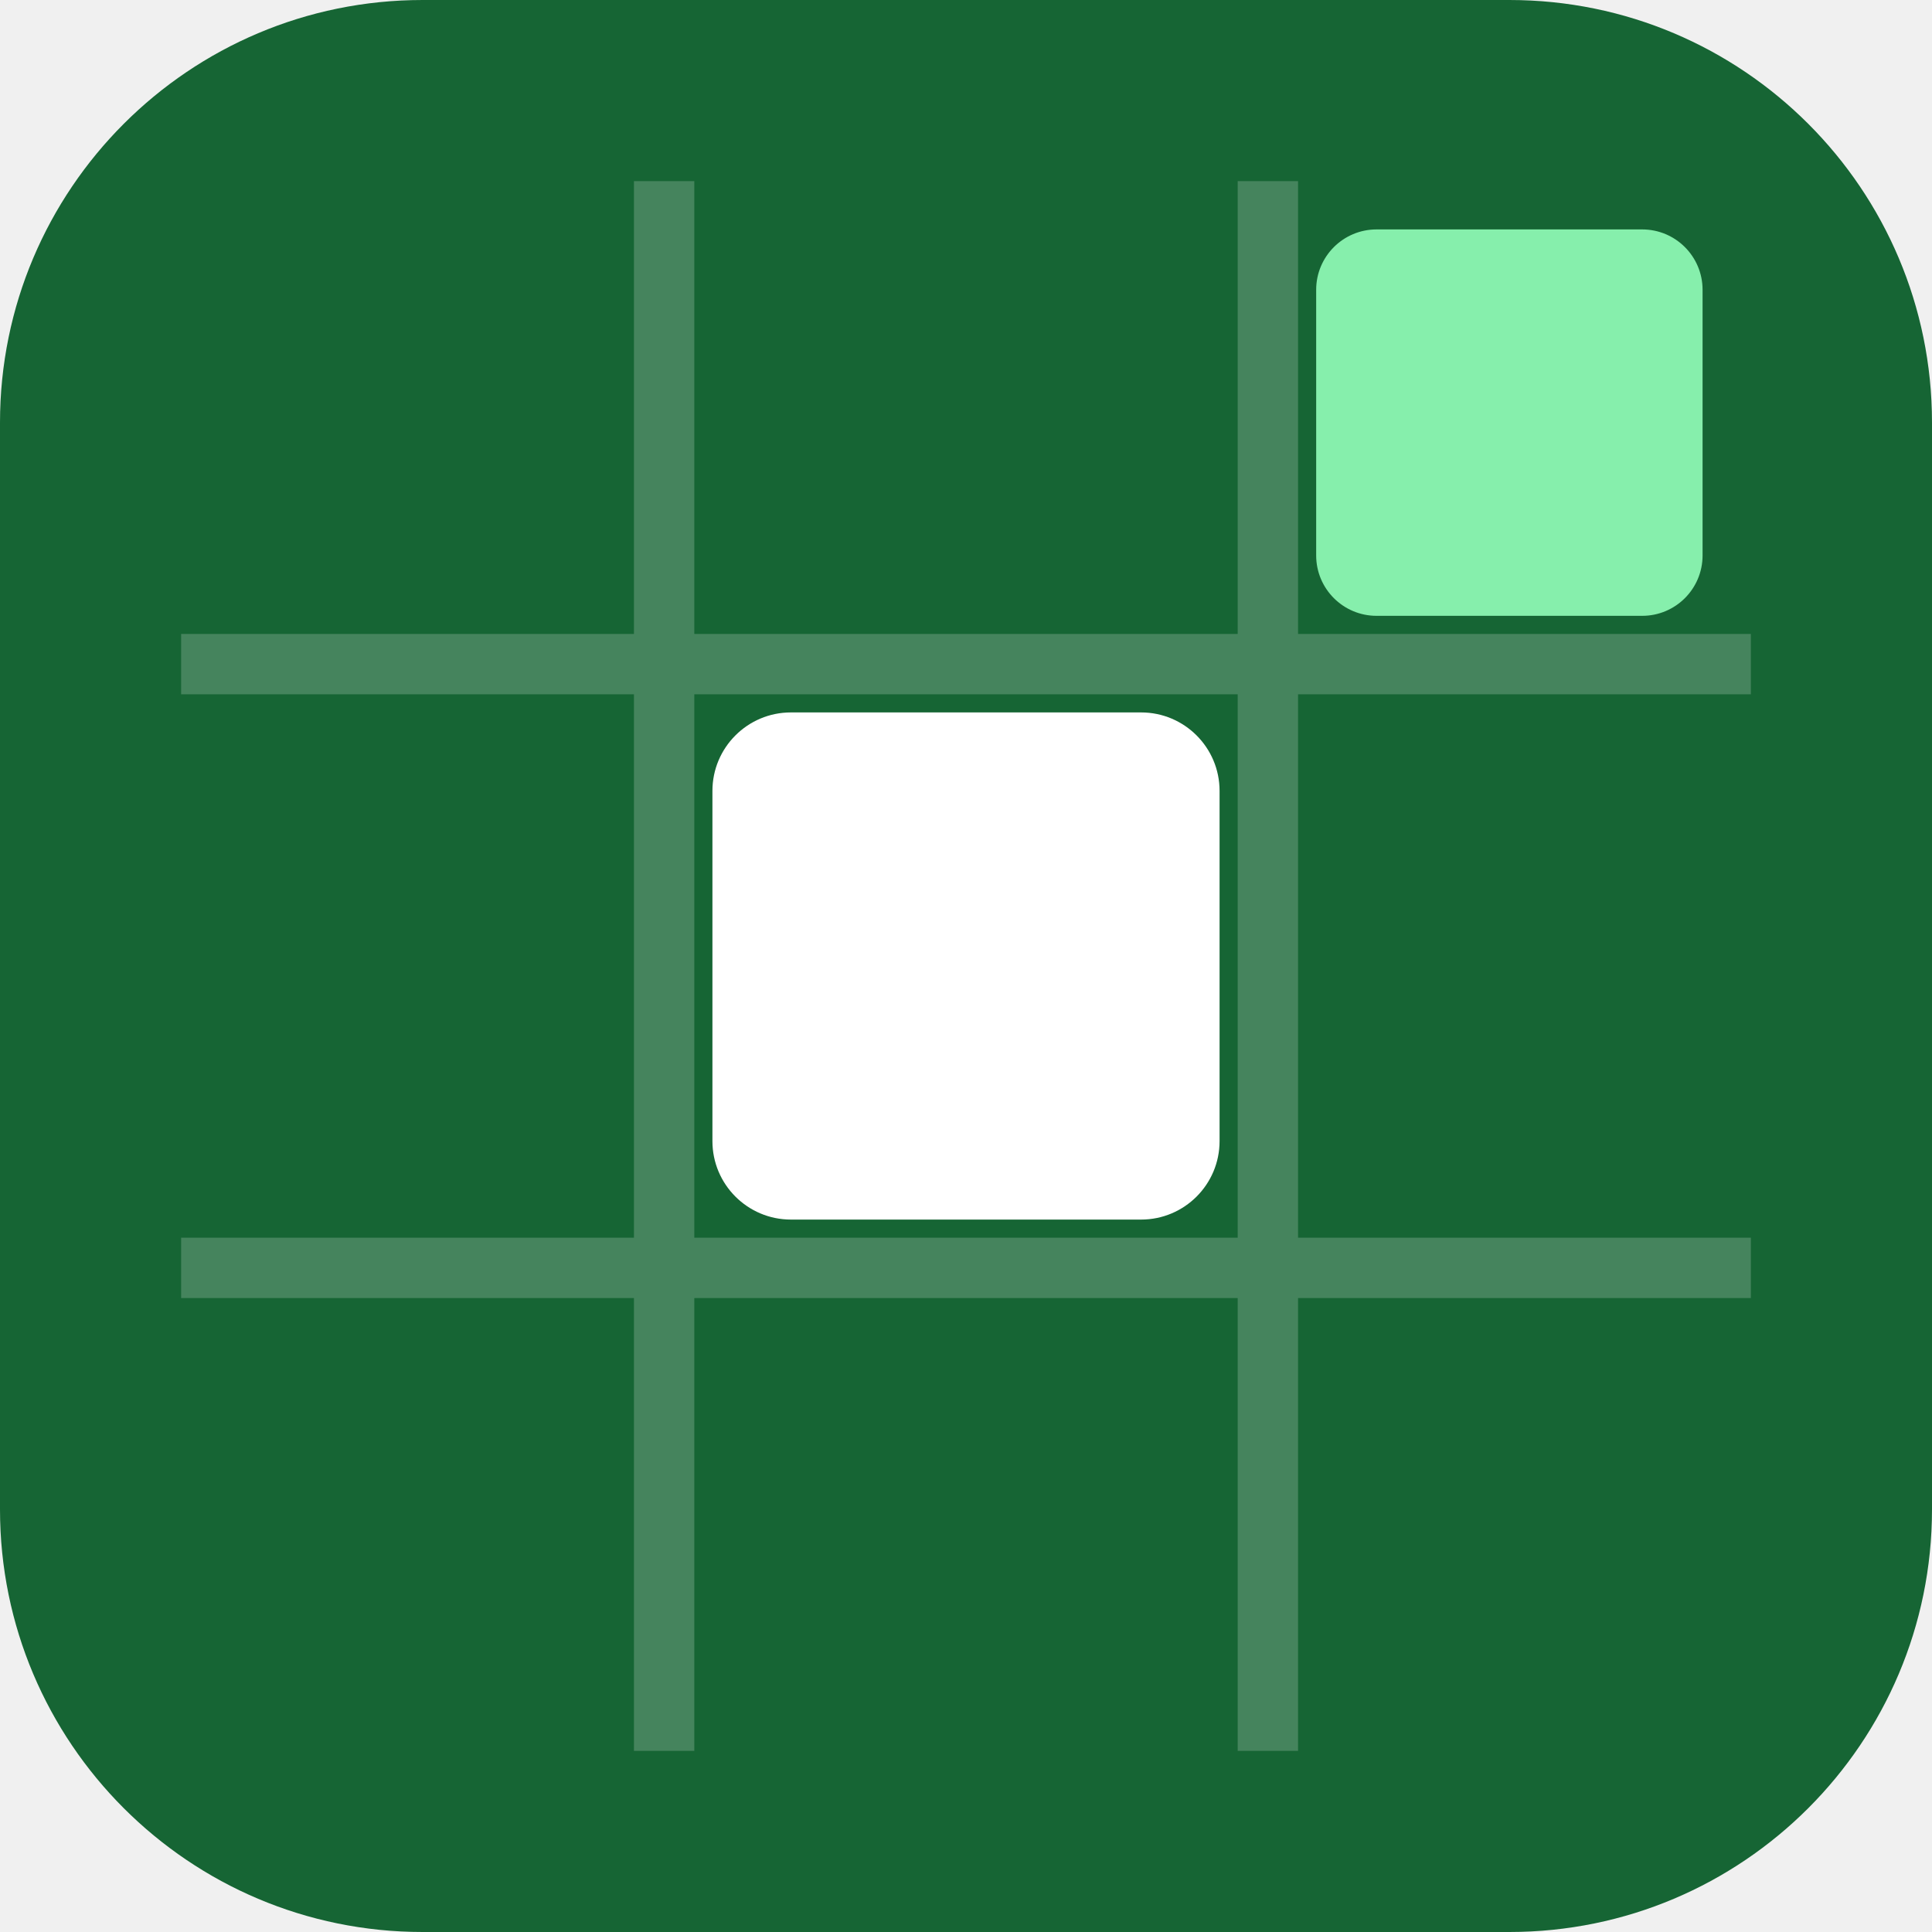
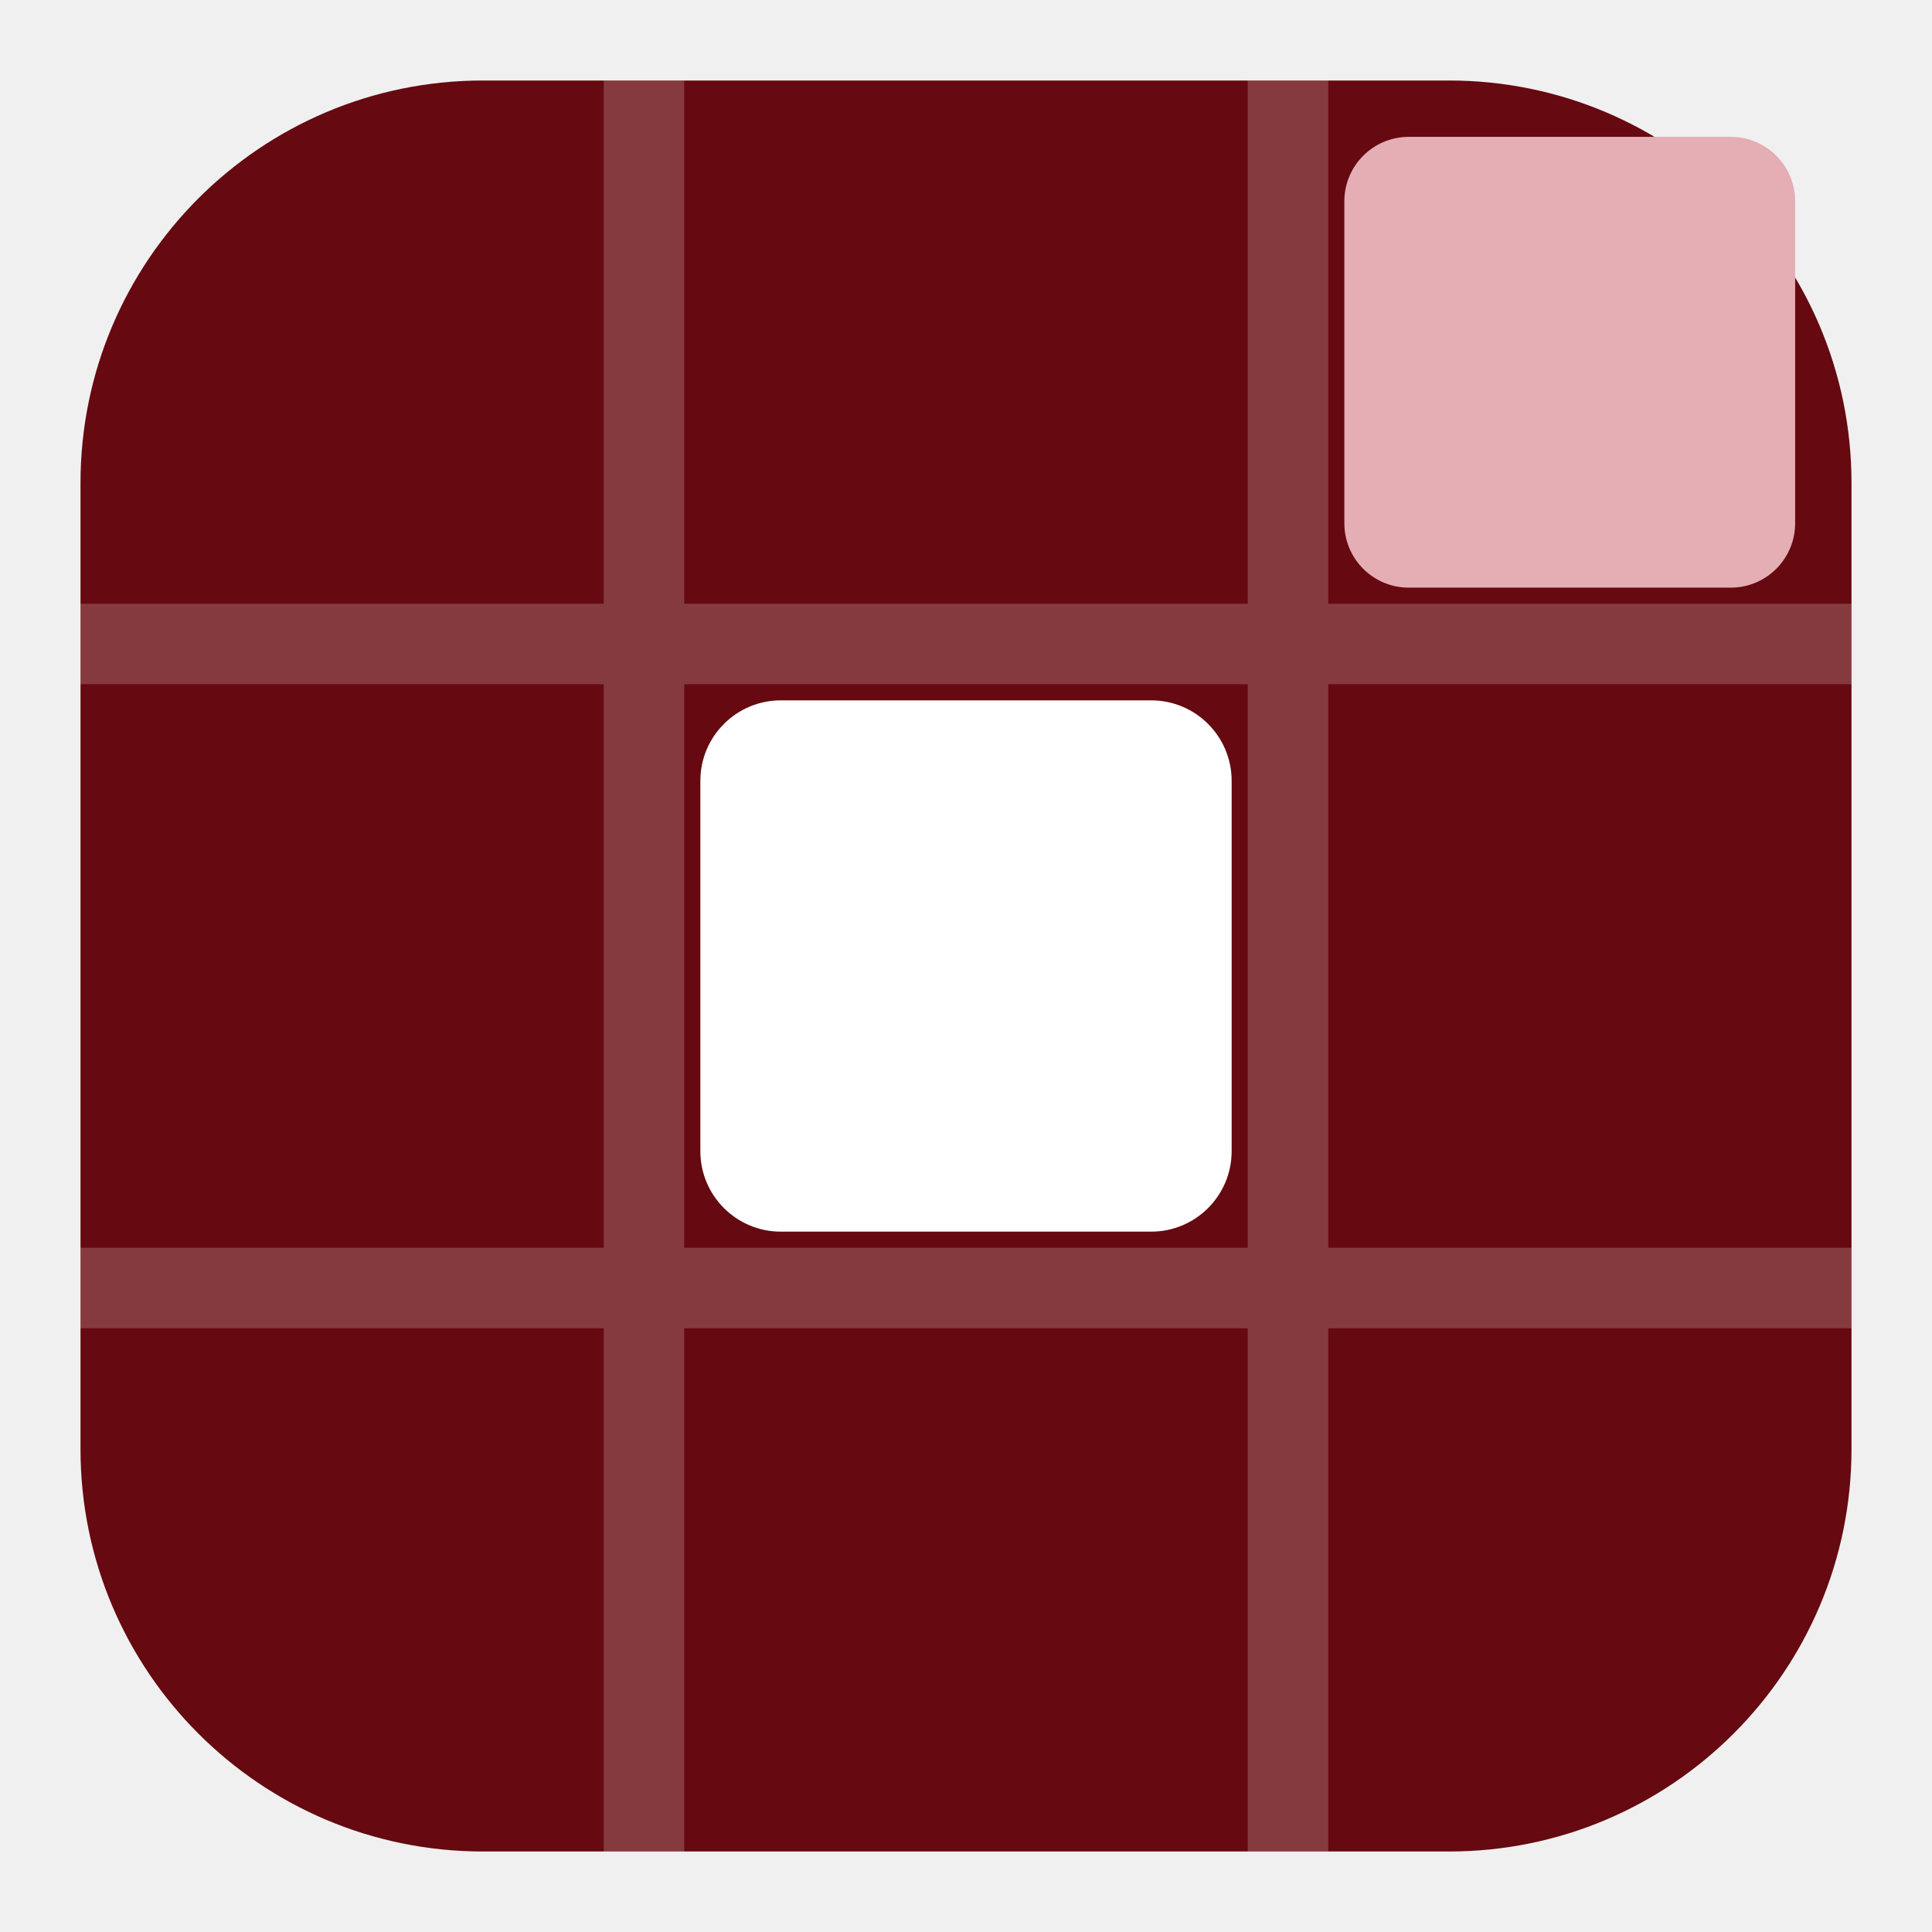
- <svg xmlns="http://www.w3.org/2000/svg" viewBox="0 0 32 32">
-   <rect width="32" height="32" rx="7" fill="#166534" />
-   <path d="M11 3v26M21 3v26M3 11h26M3 21h26" stroke="#fff" stroke-opacity=".2" />
-   <rect x="11.8" y="11.8" width="8.4" height="8.4" rx="1.3" fill="#fff" />
-   <rect x="21.8" y="3.8" width="6.4" height="6.4" rx="1" fill="#86efac" />
+ <svg xmlns="http://www.w3.org/2000/svg" viewBox="0 0 24 24">
+   <rect x="1" y="1" width="22" height="22" rx="5" fill="#660910" />
+   <path d="M8 1v22M16 1v22M1 8h22M1 16h22" stroke="#fff" stroke-opacity=".2" />
+   <rect x="8.7" y="8.7" width="6.6" height="6.6" rx="1" fill="#fff" />
+   <rect x="16.7" y="1.7" width="5.6" height="5.6" rx=".8" fill="#e5adb4" />
</svg>
